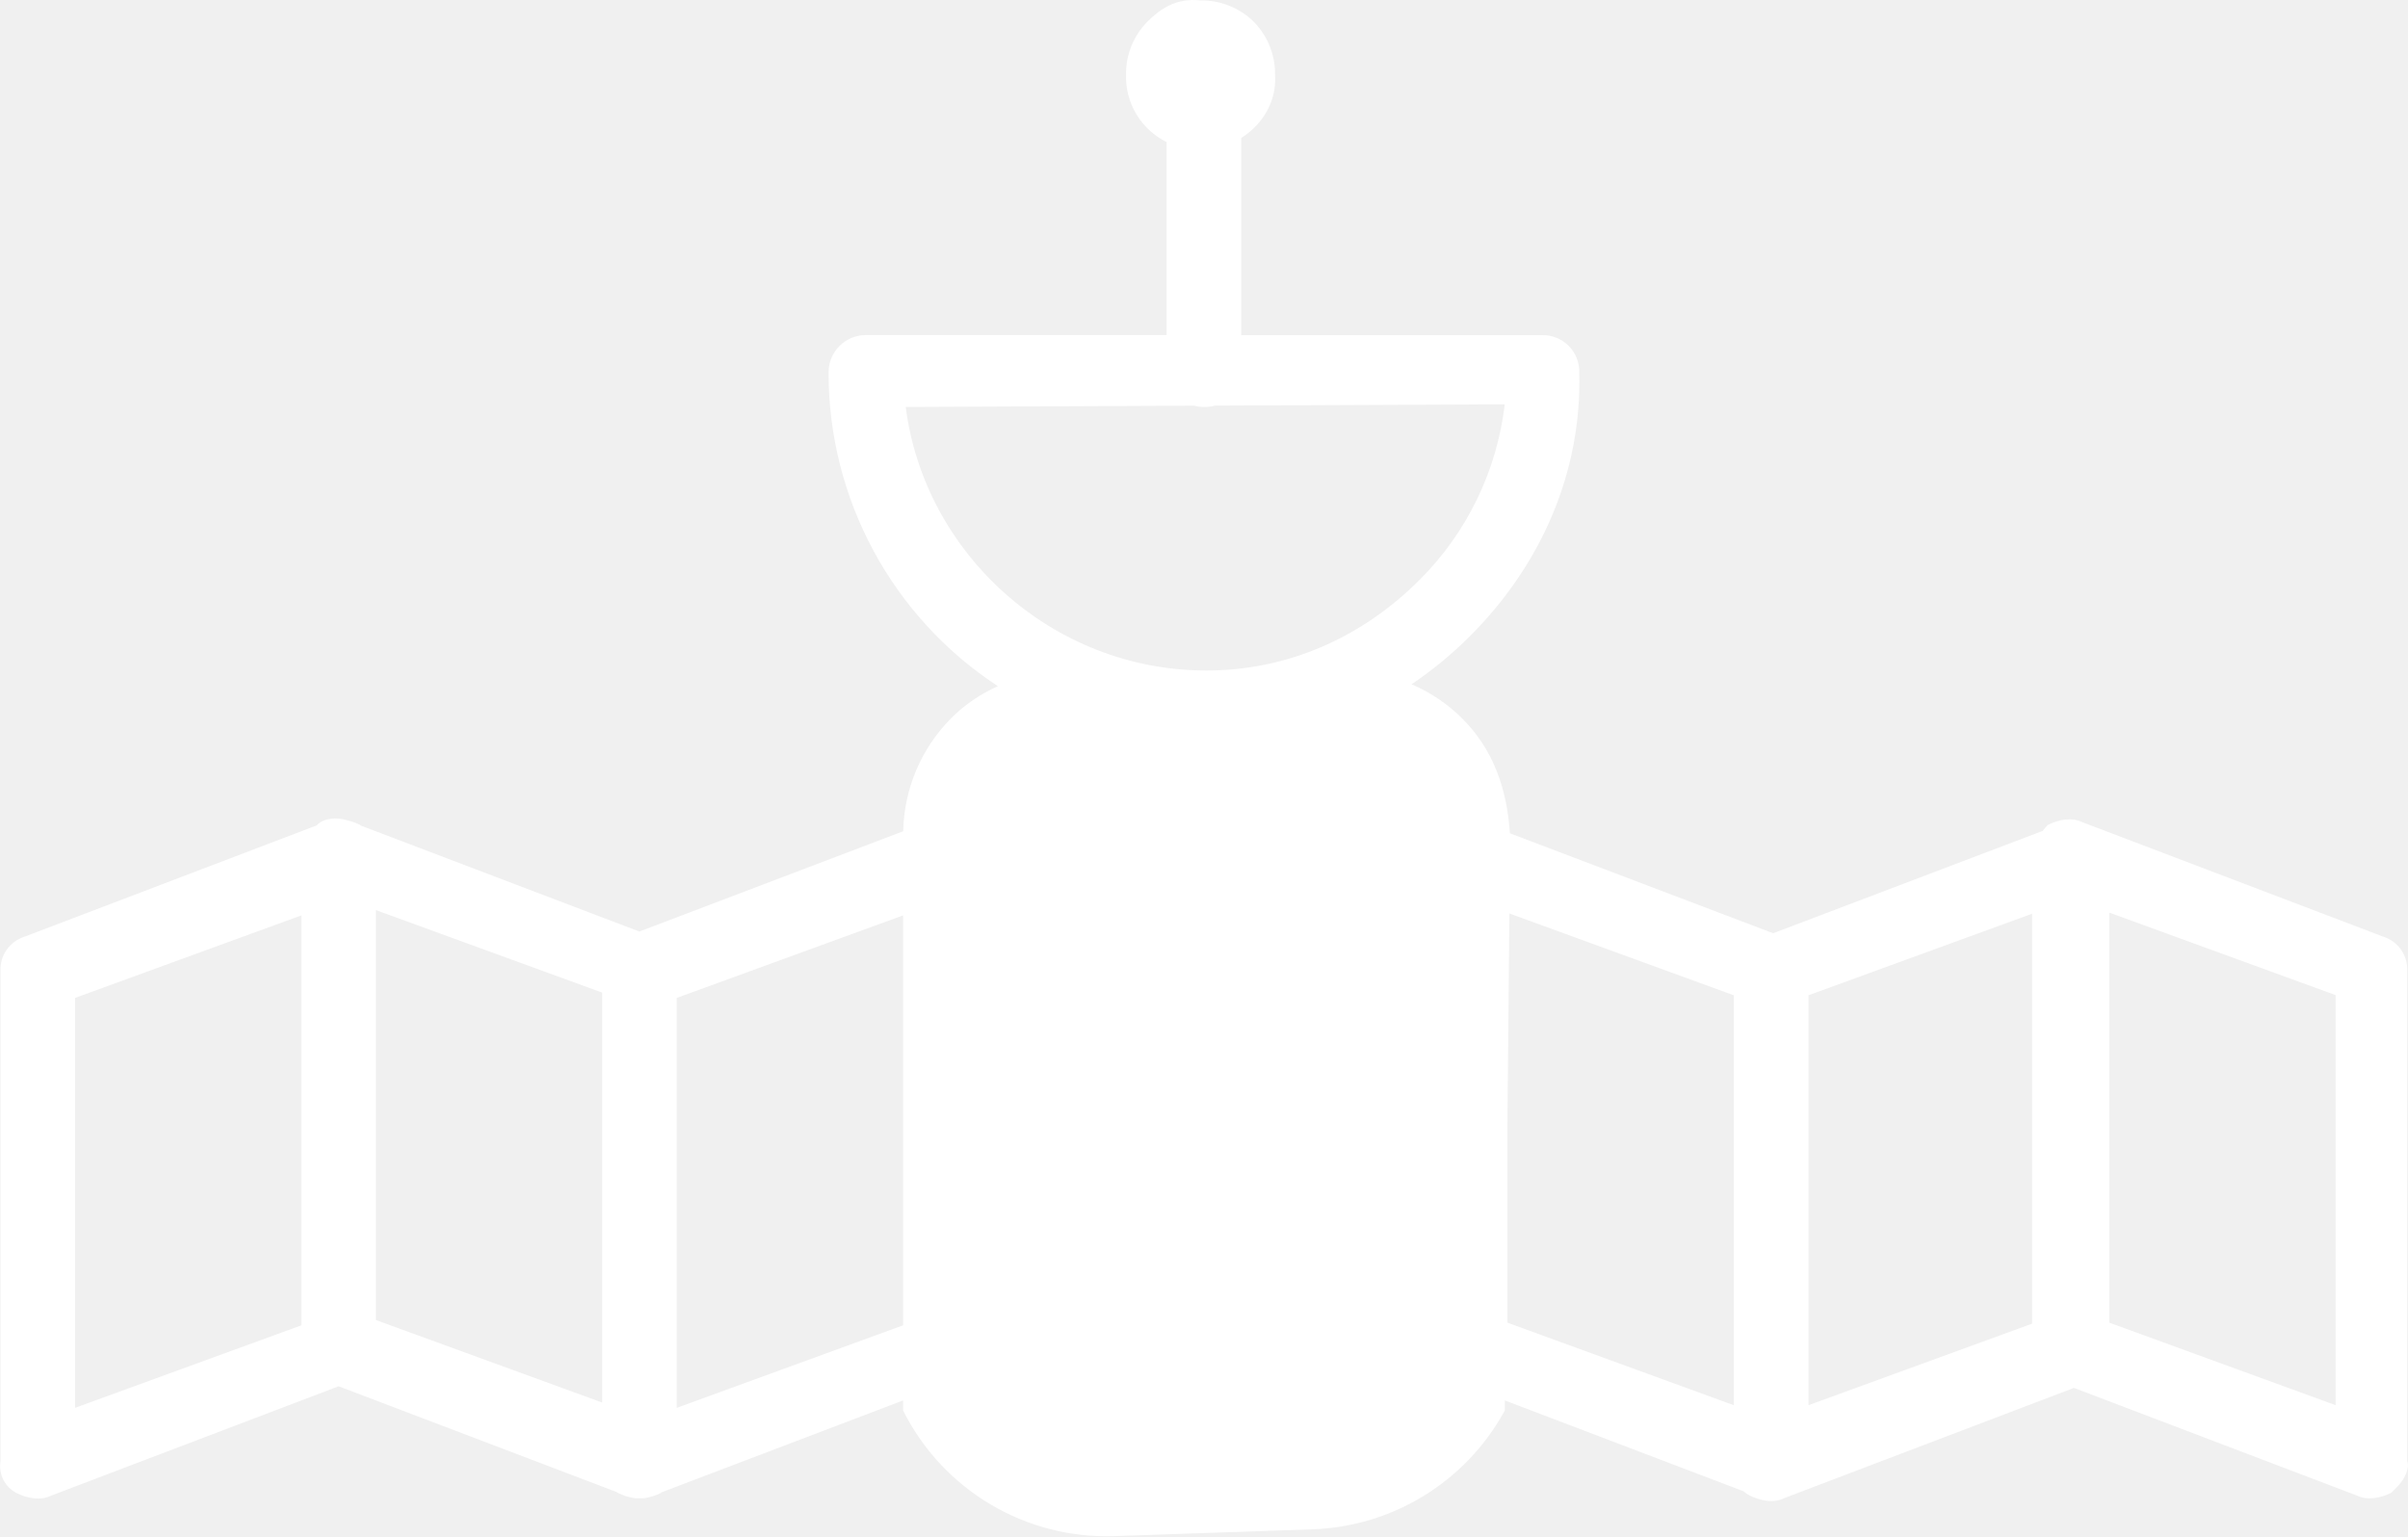
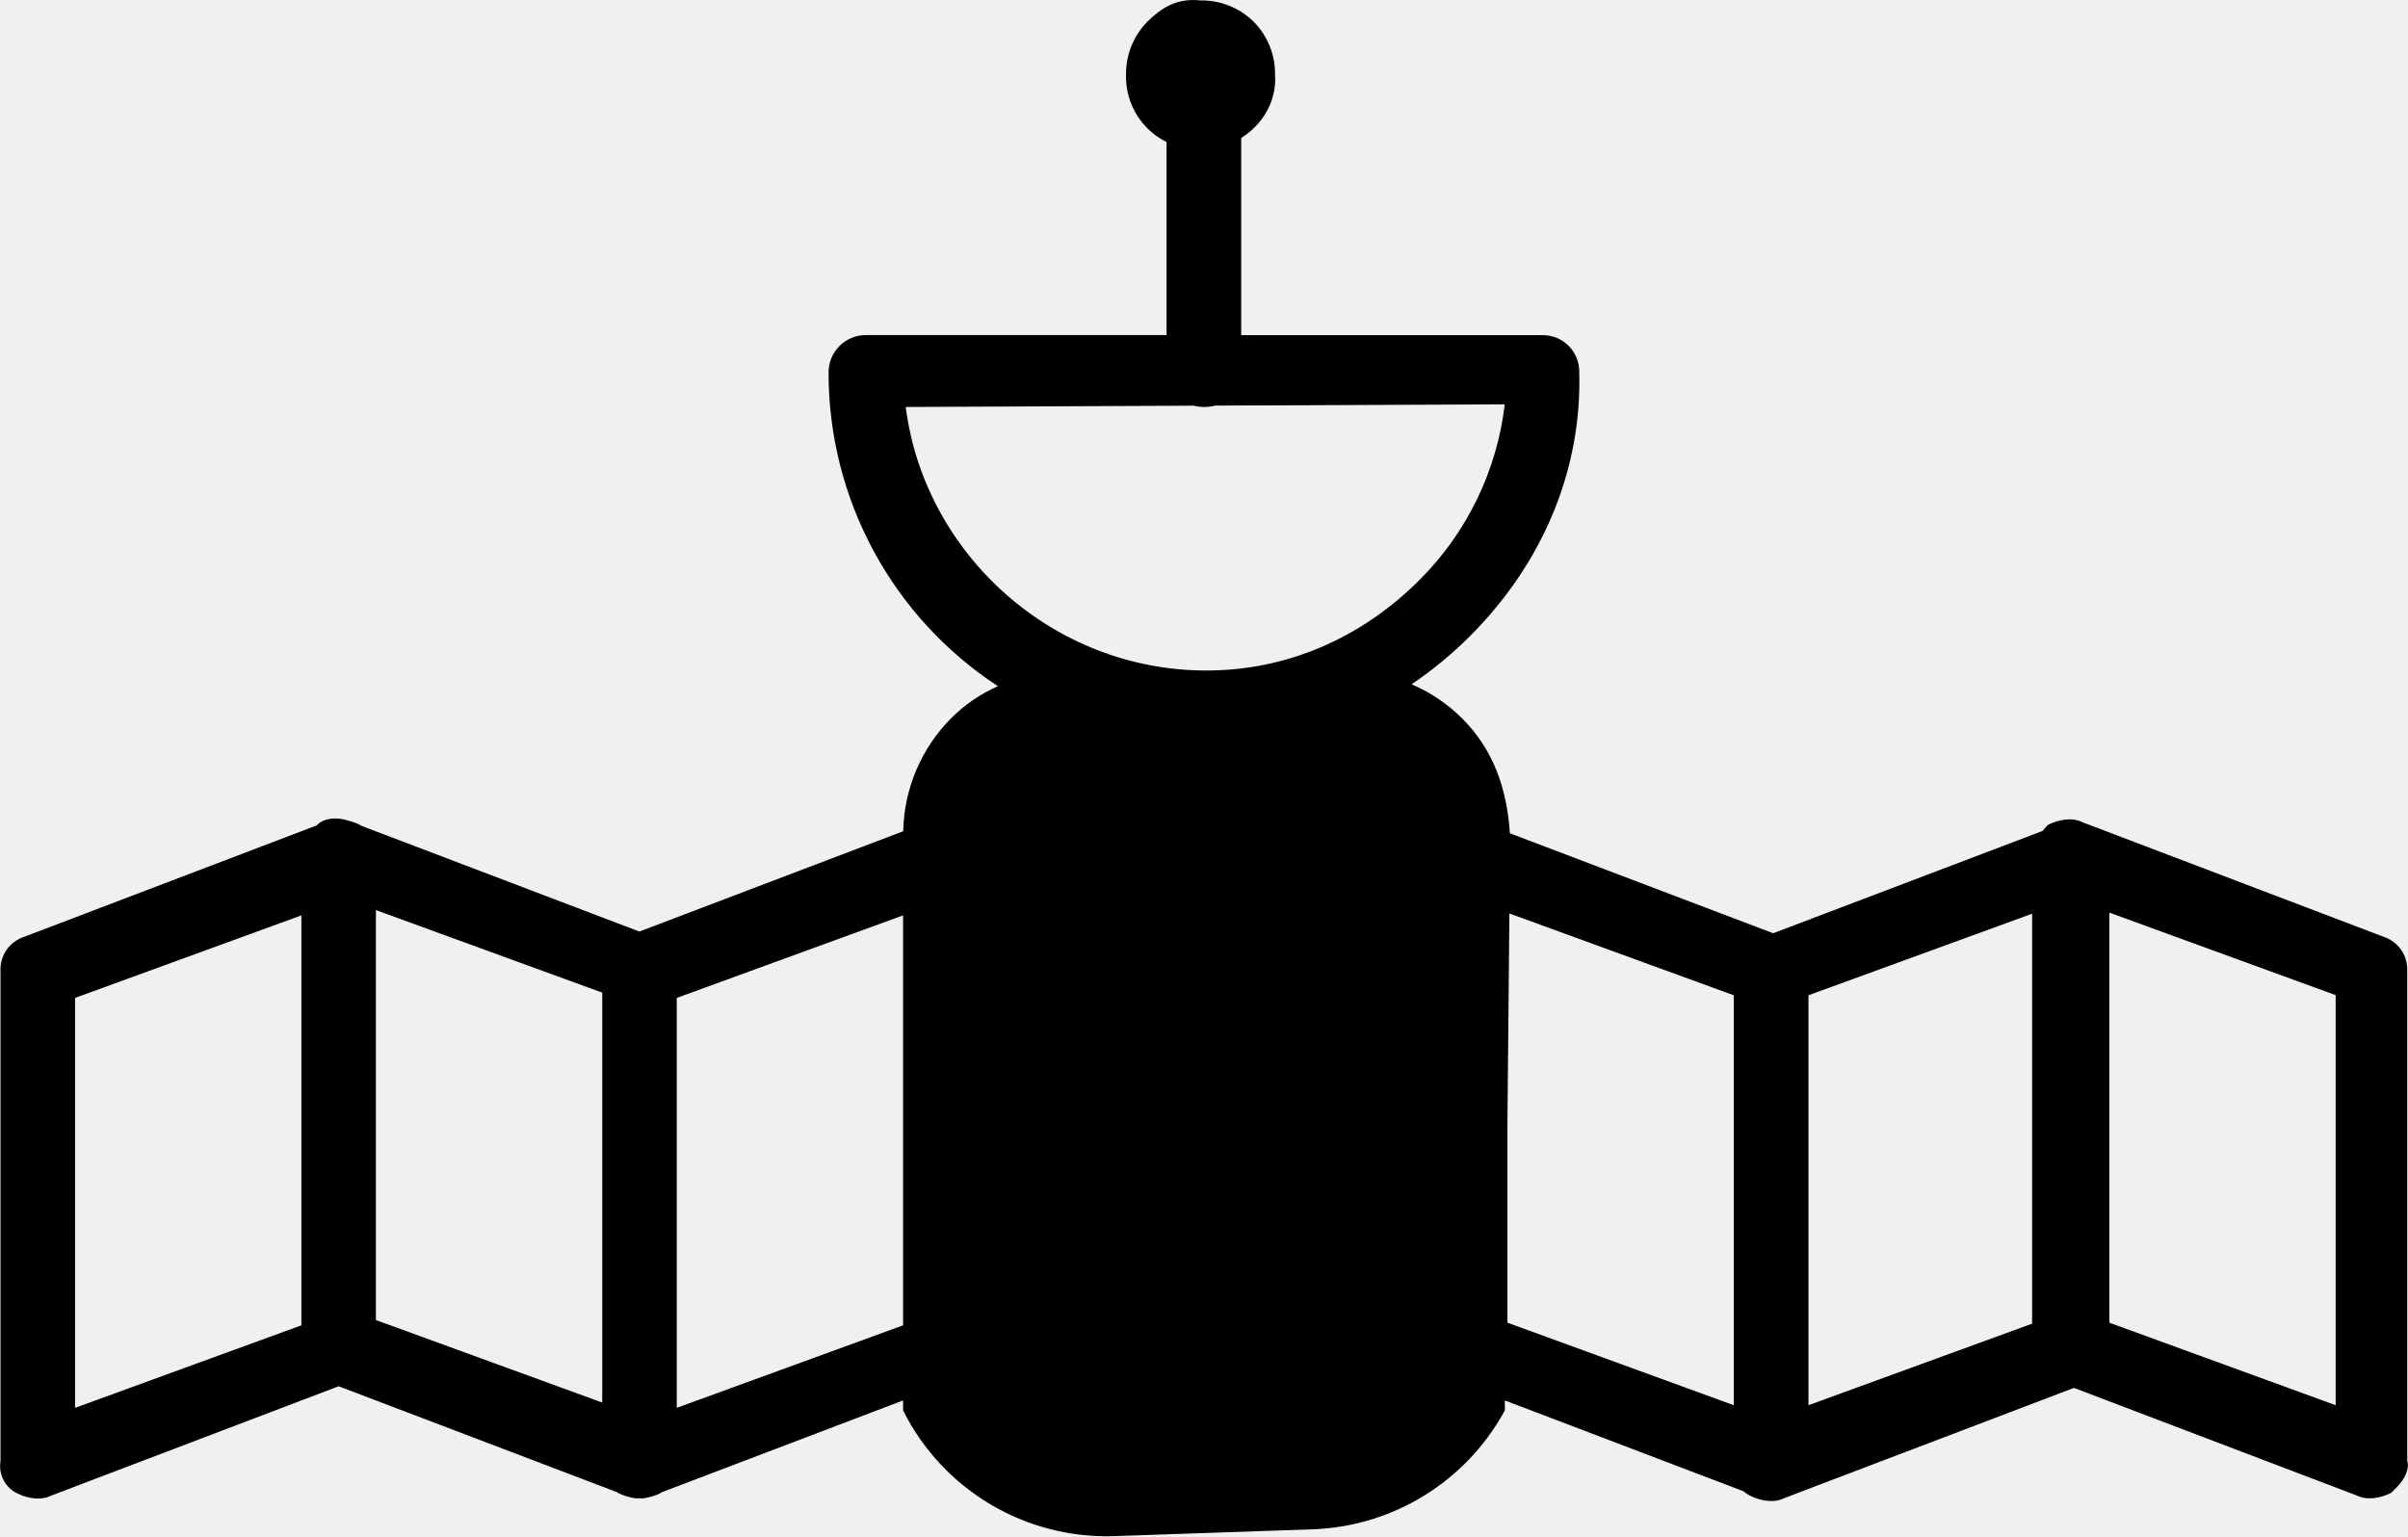
<svg xmlns="http://www.w3.org/2000/svg" id="Layer_1" data-name="Layer 1" viewBox="0 0 564.56 360.24">
  <defs>
-     <style>.cls-1{fill:#fff;}</style>
+     <style>.cls-1{fill:#000;}</style>
  </defs>
  <path class="cls-1" d="M339.21,360.28" transform="translate(0 0)" />
  <path class="cls-1" d="M264,17.57a17.42,17.42,0,0,1,5-12.48C272.1,2,275.85-.53,281.46.1a17.42,17.42,0,0,1,12.48,5,17.42,17.42,0,0,1,5,12.48c.62,9.36-7.49,17.48-17.48,17.48A17.07,17.07,0,0,1,264,17.57Z" transform="translate(0 0)" />
  <path class="cls-1" d="M558.78,219.65l-70.54-26.84c-2.5-1.25-5.62-.62-8.11.62a14.39,14.39,0,0,0-1.22,1.41l-63.19,24L354,195.4c-.7-10.4-3.83-19.58-11.2-26.94a37.93,37.93,0,0,0-11.85-8,92.86,92.86,0,0,0,13.72-11.33c16.85-16.85,26.22-38.7,25.59-61.8a8.54,8.54,0,0,0-8.74-8.74H291V8.11L273.5,7.48V78.57H203a8.74,8.74,0,0,0-8.74,8.75,87.81,87.81,0,0,0,39.71,73.59,36,36,0,0,0-11,7.54,38.67,38.67,0,0,0-11.21,26.47L149.9,218.44,84.74,193.65a3.85,3.85,0,0,0-.38-.23,13.22,13.22,0,0,0-3-1.07c-2.4-.77-5.39-.54-7,1.07l-.13.14L5.74,219.65a8.05,8.05,0,0,0-5.62,8.11V342.61a7.12,7.12,0,0,0,3.75,7.49c2.5,1.25,5.62,1.87,8.11.62l67.41-25.65,65.16,24.79a3.85,3.85,0,0,0,.38.23,12.51,12.51,0,0,0,3.56,1.17l.46.08.24,0c.25,0,.49,0,.74,0s.49,0,.74,0l.24,0,.46-.08a12.51,12.51,0,0,0,3.56-1.17l.14-.14,56.66-21.56v2.35h0a53.37,53.37,0,0,0,49.58,29.47l46.42-1.6a53.37,53.37,0,0,0,44.87-27.5l.21-.38,0-2.34,55.94,21.29a6.56,6.56,0,0,0,1.46,1c2.5,1.25,5.62,1.87,8.11.62l67.92-25.85,66.28,25.22c2.5,1.25,5.62.62,8.11-.62l1.25-1.25c1.87-1.87,3.12-4.37,2.5-6.24V227.77A8.06,8.06,0,0,0,558.78,219.65ZM17.6,330.13V234l53.06-19.35v96.13Zm70.53-20.59V213.41l53.06,19.35v96.13Zm123.6,1.24-53.06,19.35V234l53.06-19.35Zm.62-215.35,67.57-.3a9.37,9.37,0,0,0,2.34.3,10.16,10.16,0,0,0,2.66-.32l67.87-.3a69.59,69.59,0,0,1-20,41.2c-13.73,13.73-31.21,21.22-49.94,21.22C246.68,157.23,216.72,129.77,212.35,95.43ZM353.42,310.16V263.34l.46-49.14,52.6,19.18v96.13ZM424,329.51V233.38l52.43-19.12v96.13Zm123.6,0-53.06-19.35V214l53.06,19.35Z" transform="translate(0 0)" />
</svg>
